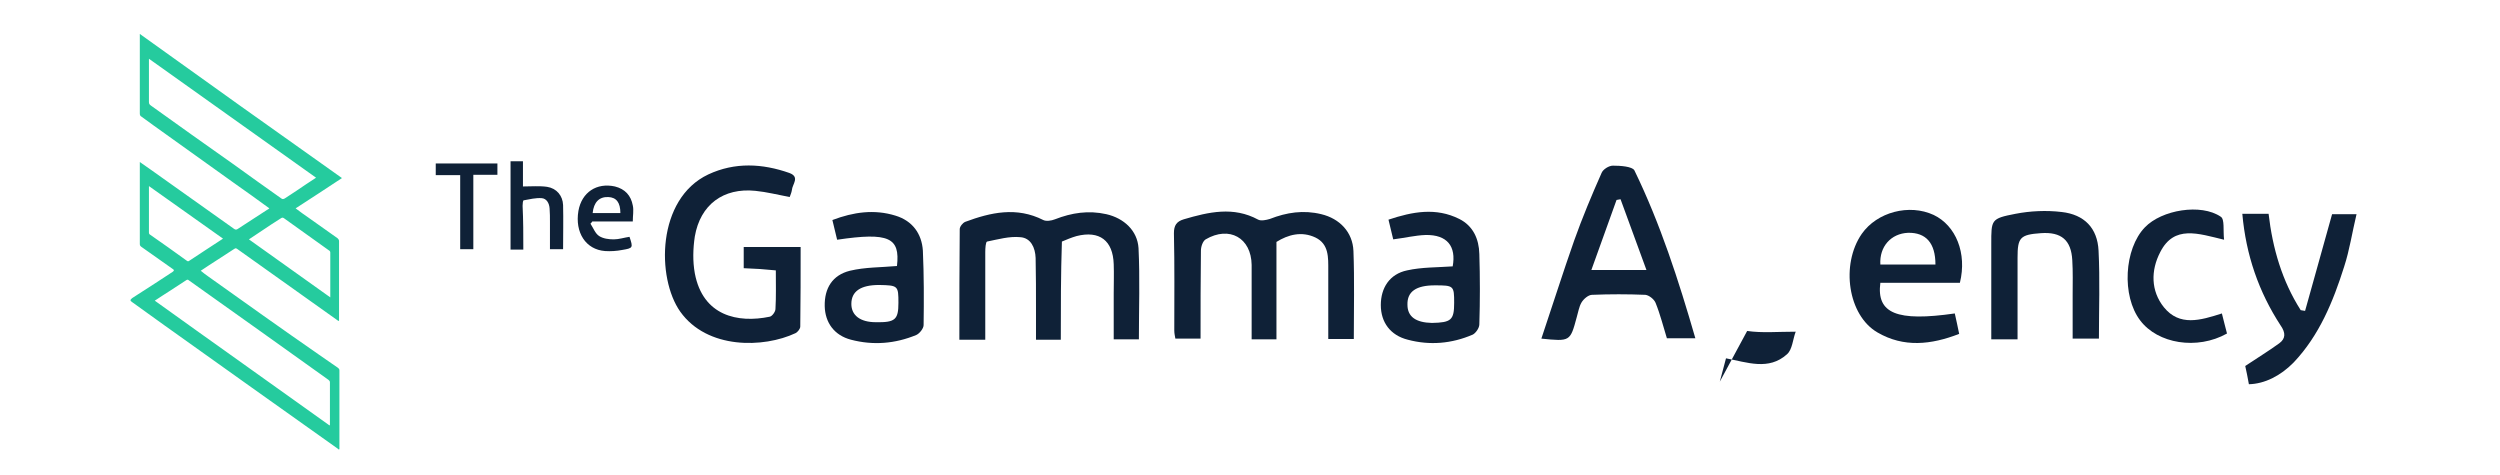
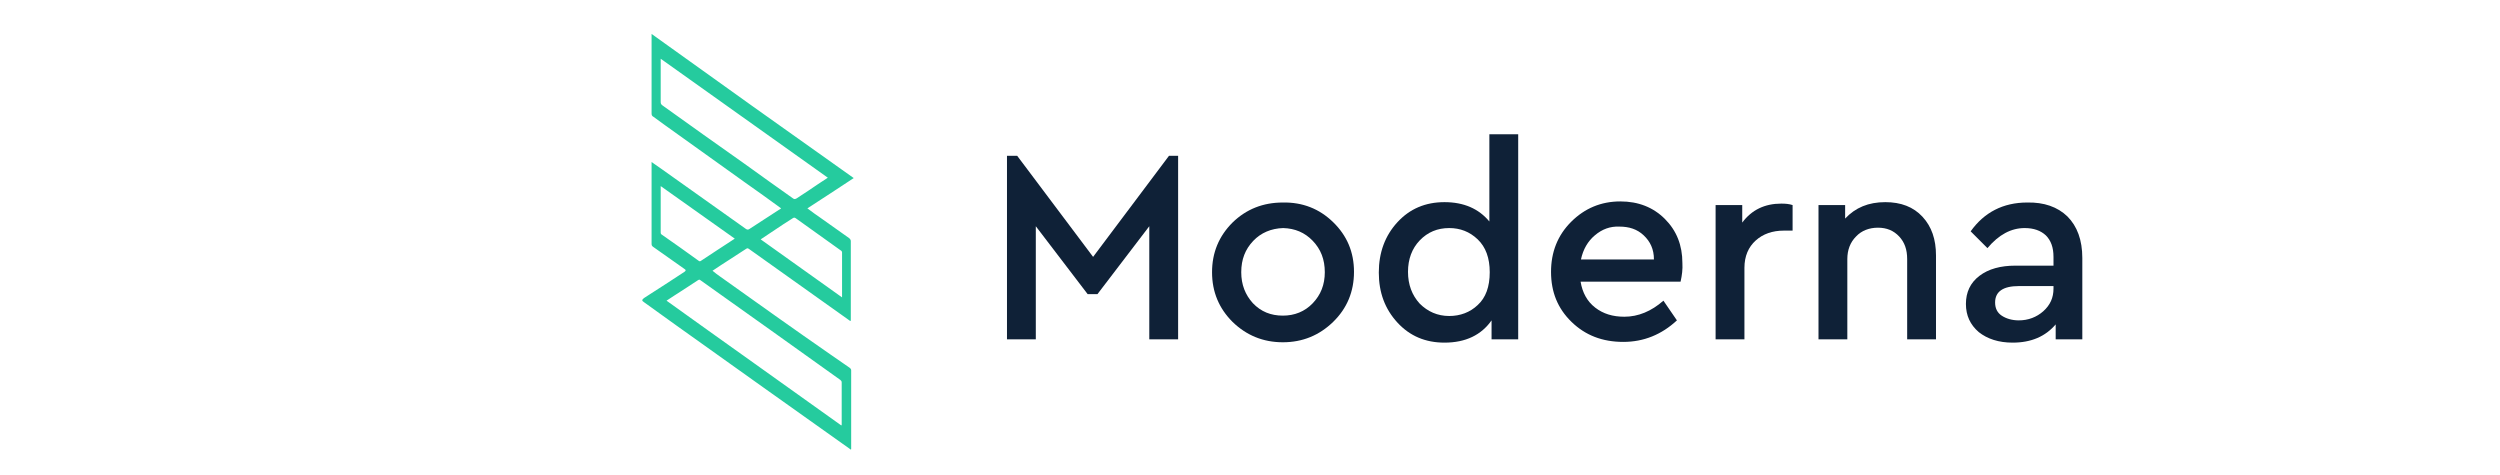
- <svg xmlns="http://www.w3.org/2000/svg" width="195" height="37" viewBox="0 0 634.5 130" fill="none">
+ <svg xmlns="http://www.w3.org/2000/svg" width="195" height="37" viewBox="0 0 354 130" fill="none">
  <path fill="#25CB9E" d="M39.8,68.3c9.1,6.5,18.3,13,27.4,19.5c0.1,0.1,0.2,0.2,0.4,0.1c0-0.1,0-0.2,0-0.3c0-7.2,0-14.3,0-21.5 c0-0.4-0.2-0.6-0.4-0.8c-2.6-1.9-5.3-3.7-7.9-5.6c-1.2-0.8-2.4-1.7-3.6-2.6c4.3-2.8,8.5-5.5,12.7-8.3C49.9,35.7,31.5,22.6,13,9.3 c0,0.9,0,1.7,0,2.6c0,6.4,0,12.8,0,19.2c0,0.4,0.1,0.7,0.5,0.9c1.1,0.8,2.2,1.6,3.3,2.4C24,39.6,31.4,44.8,38.6,50 c3.3,2.3,6.6,4.7,9.9,7.1c-0.2,0.2-0.4,0.3-0.6,0.4c-2.7,1.7-5.3,3.5-8,5.2c-0.4,0.3-0.7,0.3-1.1,0C31.2,57.3,23.6,51.9,16,46.5 c-1-0.7-2-1.4-3-2.1c0,0.2,0,0.2,0,0.3c0,7.4,0,14.8,0,22.2c0,0.4,0.2,0.6,0.5,0.8c2.8,2,5.7,4,8.5,6c0.5,0.3,0.4,0.5,0,0.8 c-3.1,2-6.2,4.1-9.4,6.1c-0.6,0.4-1.1,0.7-1.7,1.1c-0.6,0.5-0.6,0.7,0,1.1c3,2.1,5.9,4.3,8.9,6.4c15.8,11.3,31.6,22.5,47.5,33.8 c0.1,0.1,0.2,0.3,0.4,0.1c0,0,0,0,0-0.1c0-7.2,0-14.3,0-21.5c0-0.4-0.2-0.5-0.4-0.7c-1.7-1.2-3.5-2.4-5.2-3.6 C52,90.2,41.9,83,31.8,75.8c-0.7-0.5-1.4-1-2.1-1.6c3.1-2.1,6.2-4,9.2-6C39.3,67.9,39.5,68.1,39.8,68.3z M38.5,44.9 c-7.5-5.3-15-10.6-22.5-16c-0.4-0.3-0.5-0.5-0.5-1c0-3.7,0-7.4,0-11.1c0-0.2,0-0.4,0-0.7C30.8,27,46,37.8,61.3,48.7 c-1.9,1.2-3.6,2.4-5.4,3.6c-1.1,0.7-2.1,1.4-3.2,2.1c-0.4,0.2-0.6,0.2-0.9,0C47.3,51.2,42.9,48.1,38.5,44.9z M49.2,61.4 c0.8-0.5,1.7-1.1,2.5-1.6c0.3-0.2,0.5-0.2,0.8,0c4.1,2.9,8.2,5.9,12.3,8.8c0.2,0.1,0.4,0.3,0.4,0.6c0,4.1,0,8.1,0,12.3 c-7.5-5.3-14.8-10.6-22.3-15.9C45,64.2,47.1,62.8,49.2,61.4z M64.7,104.1c0.2,0.2,0.4,0.3,0.4,0.7c0,3.9,0,7.7,0,11.6 c0,0,0,0.1-0.1,0.2c-15.9-11.4-31.9-22.7-47.9-34.2c1.4-0.9,2.7-1.8,4-2.6c1.5-1,3.1-2,4.6-3c0.3-0.2,0.5-0.2,0.7,0 C39.2,85.9,52,95,64.7,104.1z M26.5,71.5c-0.3,0.2-0.4,0.1-0.7-0.1c-3.3-2.4-6.7-4.8-10-7.1c-0.2-0.1-0.3-0.3-0.3-0.6 c0-4.2,0-8.4,0-12.7c6.8,4.8,13.5,9.6,20.3,14.4C32.6,67.5,29.5,69.5,26.5,71.5z" />
  <g>
-     <path fill="#0f2137" d="M446,104.6c0.7-2.7,1.2-4.5,1.7-6.4c5.8,1.1,11.7,3.4,16.7-1.1c1.5-1.3,1.6-4.1,2.4-6.2c-5,0-9.2,0.4-13.3-0.2 c -2.1- 0.3- 4.5-1.8-6-3.5c-5.1-5.4-5.1-12.1-3.2-18.7c1.7-6,6.1-9.5,12.2-10.6c1.7-0.3,3.5-0.5,5.3-0.5c10.6,0.2,11.8,1.5,11.8,11.7c0,7.4,0.1,14.7,0,22.1c-0.1,9.2-5.1,14.4-14.3,14.4C454.9,105.9,450.7,105.1,446,104.6z M466.2,74.3c0-2.5,0.1-5-0.1-7.5c-0.1-0.8-0.7-2-1.4-2.3c-3.7-1.7-8.8-0.5-11.4,2.4c-3.1,3.4-3.6,9.8-1.3,14c1.9,3.4,5.7,4.9,10.1,4.2c2.8-0.4,4.6-1.5,4.1-4.8C466,78.4,466.2,76.4,466.2,74.3z" />
-     <path fill="#0f2137" d="M397.1,92.8c3.1-9.2,5.9-18.1,9-26.9c2.2-6.2,4.8-12.4,7.5-18.5c0.4-1,2-2,3.1-2c2,0,5.3,0.2,5.9,1.3c7.1,14.6,12.1,30.1,16.7,46c-2.7,0-5.1,0-7.8,0c-1-3.2-1.8-6.5-3.1-9.7c-0.4-1-1.8-2.1-2.8-2.2c-4.9-0.2-9.7-0.2-14.6,0c-1,0-2.3,1.1-2.9,2.1c-0.7,1.2-0.9,2.7-1.3,4C405,93.6,405,93.6,397.1,92.8z M410.8,74c5.4,0,10,0,15.1,0c-2.5-6.8-4.8-13.1-7.1-19.4c-0.4,0.1-0.7,0.1-1.1,0.2C415.5,61,413.2,67.3,410.8,74z" />
-     <path fill="#0f2137" d="M118.1,68.4c-1.3,0-2.3,0-3.5,0c0-8.1,0-16.1,0-24.2c1.1,0,2.2,0,3.4,0c0,2.4,0,4.8,0,6.9c2.3,0,4.5-0.2,6.6,0.1c2.6,0.4,4.3,2.4,4.4,5c0.1,4,0,8,0,12.1c-1.1,0-2.2,0-3.6,0c0-2.5,0-5,0-7.5c0-1.2,0-2.5-0.1-3.7c-0.1-1.4-0.8-2.7-2.2-2.8c-1.6-0.1-3.3,0.3-4.9,0.6c-0.2,0-0.3,0.9-0.3,1.5C118.1,60.4,118.1,64.3,118.1,68.4z" />
-     <path fill="#0f2137" d="M511.8,77.5c-7.2,0-14.5,0-21.8,0c-1.1,8.4,4.5,10.7,20.4,8.4c0.4,1.8,0.8,3.6,1.2,5.6c-7.7,3-15.2,3.8-22.4-0.4c-8.1-4.7-10.1-18.6-4.3-27c4.2-6,13-8.3,19.7-5.2C510.7,61.8,513.8,69.4,511.8,77.5z M505.1,72.5c0-5.9-2.6-8.8-7.5-8.7c-4.7,0.2-7.9,3.8-7.6,8.7C495,72.5,500.1,72.5,505.1,72.5z" />
-     <path fill="#0f2137" d="M136.5,61.3c0.8,1.2,1.3,2.7,2.4,3.4c1.1,0.7,2.6,0.9,4,0.9s2.9-0.5,4.3-0.7c1,3,1,3.1-2,3.6c-1.5,0.3-3.2,0.4-4.7,0.3c-5.3-0.4-8.3-5.1-7.3-11c0.9-5.1,5-7.8,10-6.7c2.8,0.7,4.4,2.5,4.9,5.2c0.3,1.3,0,2.8,0,4.4c-3.7,0-7.4,0-11.1,0C136.9,60.9,136.7,61.1,136.5,61.3z M144.7,58.4c0-2.9-1.1-4.3-3.3-4.4c-2.5-0.1-4,1.4-4.3,4.4c0.7,0,1.3,0,1.9,0C140.8,58.4,142.7,58.4,144.7,58.4z" />
-     <path fill="#0f2137" d="M527.6,93c-2.7,0-4.7,0-7.2,0c0-8.8,0-17.4,0-26.1c0-6.7-0.1-7,6.6-8.3c4.1-0.8,8.5-1,12.7-0.5c6.2,0.7,9.8,4.4,10.1,10.6c0.4,7.9,0.1,15.9,0.1,24.1c-2.2,0-4.4,0-7.2,0c0-3.9,0-7.9,0-11.9c0-3.2,0.1-6.4-0.1-9.6c-0.3-5.5-3-7.8-8.6-7.4c-5.7,0.4-6.4,1.2-6.4,6.7C527.6,78,527.6,85.4,527.6,93z" />
-     <path fill="#0f2137" d="M589.2,58.6c2.6,0,4.8,0,7.2,0c1.1,9.5,3.7,18.4,8.8,26.4c0.4,0.1,0.8,0.1,1.2,0.2c2.4-8.7,4.9-17.4,7.4-26.5c1.5,0,3.7,0,6.7,0c-1.2,5-1.9,9.8-3.4,14.4c-3,9.5-6.8,18.8-13.8,26.2c-3.6,3.7-8,5.9-12.3,6c-0.3-1.8-0.7-3.6-1-5c3.3-2.2,6.4-4.1,9.3-6.2c1.8-1.3,1.8-2.9,0.4-4.9C593.7,80,590.2,69.9,589.2,58.6z" />
-     <path fill="#0f2137" d="M100.8,48c-2.4,0-4.5,0-6.7,0c0-1.1,0-2.1,0-3.2c5.6,0,11.2,0,16.9,0c0,1,0,2,0,3.1c-2.2,0-4.3,0-6.6,0c0,6.9,0,13.6,0,20.4c-1.3,0-2.4,0-3.6,0C100.8,61.7,100.8,55,100.8,48z" />
-     <path fill="#0f2137" d="M584.2,65.7c-7.1-1.7-13.7-4.1-17.5,3.4c-2.6,5-2.6,10.6,1,15.1c4.3,5.3,10,3.6,15.9,1.7c0.5,1.9,0.9,3.7,1.4,5.5c-8.2,4.6-19,2.8-23.8-3.6c-5.1-6.7-4.4-19.6,1.3-25.5c4.6-4.8,15.4-6.6,20.8-2.9C584.4,60.1,583.9,63.1,584.2,65.7z" />
-   </g>
-   <g>
-     <path fill="#0f2137" d="M265.4,93.1c-2.3,0-4.3,0-6.8,0c0-2.9,0-5.6,0-8.4c0-4.7,0-9.4-0.1-14c-0.1-2.8-1.3-5.5-4.2-5.7c-3-0.3-6.1,0.6-9.1,1.2c-0.4,0.1-0.5,1.9-0.5,2.9c0,7.9,0,15.9,0,24c-2.5,0-4.6,0-7.1,0c0-10.2,0-20.2,0.1-30.3c0-0.7,0.8-1.7,1.5-2c7-2.6,14.1-4.2,21.4-0.5c0.8,0.4,2.2,0.2,3.2-0.2c4.6-1.8,9.2-2.5,14.1-1.4c4.8,1.1,8.5,4.5,8.8,9.3c0.4,8.3,0.1,16.5,0.1,25c-2.3,0-4.3,0-6.9,0c0-4.2,0-8.3,0-12.5c0-2.7,0.1-5.4,0-8.1c-0.2-6.5-3.9-9.3-10.2-7.7c-1.4,0.4-2.8,1-4,1.5C265.4,75.3,265.4,84,265.4,93.1z" />
-     <path fill="#0f2137" d="M324.5,93c-2.2,0-4.3,0-6.8,0c0-3.9,0-7.8,0-11.6c0-2.9,0-5.9,0-8.8c-0.1-7.4-6.1-10.8-12.6-7c-0.8,0.5-1.3,2-1.3,3.1c-0.1,8-0.1,15.9-0.1,24.1c-2.3,0-4.5,0-6.9,0c-0.1-0.6-0.3-1.4-0.3-2.2c0-8.9,0.1-17.8-0.1-26.7c0-2.1,0.7-3.2,2.7-3.8c6.8-2,13.6-3.6,20.4,0.1c0.8,0.4,2.2,0.1,3.2-0.2c4.6-1.8,9.2-2.5,14.1-1.3c5,1.2,8.6,4.9,8.8,10.1c0.3,7.9,0.1,15.9,0.1,24.1c-2.2,0-4.4,0-7,0c0-4.8,0-9.5,0-14.3c0-1.5,0-3,0-4.6c0-3.4,0.2-7.1-3.5-8.9c-3.8-1.8-7.5-0.8-10.7,1.2C324.5,75.4,324.5,84.1,324.5,93z" />
-     <path fill="#0f2137" d="M178.5,73.5c0-2,0-3.8,0-5.8c5.2,0,10.2,0,15.6,0c0,7.4,0,14.6-0.1,21.8c0,0.6-0.7,1.5-1.3,1.8c-8.7,4.1-24.2,4.5-31.6-5.9c-6.5-9.2-6.5-30.9,7.7-37.6c7.3-3.4,14.8-3,22.2-0.4c3,1.1,0.8,3.1,0.7,4.7c-0.1,0.7-0.4,1.3-0.6,1.9c-3.2-0.6-6.3-1.4-9.4-1.7c-8.8-0.9-15.1,3.8-16.6,12.5c-0.5,3.3-0.6,6.8,0,10.1c2.2,11.7,11.8,13.7,20.5,11.9c0.7-0.1,1.6-1.4,1.6-2.1c0.2-3.4,0.1-6.8,0.1-10.6C184.4,73.8,181.5,73.6,178.5,73.5z" />
-     <path fill="#0f2137" d="M220.5,72.9c0.9-7.8-2.2-9.3-16.4-7.2c-0.4-1.7-0.8-3.4-1.3-5.4c5.8-2.2,11.5-3,17.3-1.2c4.6,1.4,7.2,4.9,7.5,9.6c0.3,6.8,0.3,13.6,0.2,20.4c0,0.9-1.1,2.3-2,2.7c-5.8,2.4-11.8,2.9-17.9,1.3c-4.6-1.2-7.1-4.7-7.2-9.2c-0.1-4.9,2.1-8.5,6.9-9.7C211.8,73.2,216,73.3,220.5,72.9z M220.9,83c0-4.7-0.1-4.8-5.3-4.9c-5,0-7.6,1.7-7.6,5.2c0,3.1,2.4,5,6.7,5C220,88.4,220.9,87.6,220.9,83z" />
-     <path fill="#0f2137" d="M356.5,65.6c-0.4-1.6-0.8-3.3-1.3-5.4c6.6-2.2,13-3.4,19.4-0.2c3.8,1.9,5.4,5.5,5.5,9.6c0.2,6.4,0.2,12.9,0,19.3c0,1-1,2.4-1.8,2.8c-5.8,2.5-11.8,3-17.8,1.4c-4.8-1.2-7.4-4.8-7.4-9.5c0-4.7,2.4-8.5,7.2-9.5c4-0.9,8.3-0.8,12.5-1.1c1-5.5-1.5-8.7-7.4-8.6C362.5,64.5,359.7,65.2,356.5,65.6z M373.2,83c0-4.7-0.1-4.8-5.3-4.8c-5.1,0-7.6,1.7-7.5,5.3c0,3.3,2.3,4.9,6.7,5C372.4,88.4,373.2,87.7,373.2,83z" />
+     <path fill="#0f2137" d="M157.3,42.7V93h-7.9V62l-14.2,18.6h-2.7L118.3,62v31h-7.9V42.7h2.8l20.8,27.7l20.8-27.7H157.3z" />
+     <path fill="#0f2137" d="M199.8,60.9c3.8,3.7,5.7,8.2,5.7,13.6s-1.9,10-5.7,13.7c-3.8,3.7-8.4,5.6-13.8,5.6c-5.4,0-10-1.9-13.8-5.6 c-3.7-3.7-5.6-8.2-5.6-13.6s1.9-9.9,5.6-13.6c3.8-3.7,8.4-5.5,13.8-5.5C191.4,55.4,196,57.2,199.8,60.9z M177.9,66 c-2.2,2.3-3.3,5.1-3.3,8.6c0,3.4,1.1,6.2,3.2,8.5c2.2,2.3,4.9,3.4,8.2,3.4c3.2,0,6-1.1,8.2-3.4c2.2-2.3,3.3-5.1,3.3-8.5 c0-3.5-1.1-6.3-3.3-8.6c-2.2-2.3-4.9-3.4-8.1-3.5C182.8,62.6,180,63.8,177.9,66z" />
+     <path fill="#0f2137" d="M250.5,36.8V93h-7.3v-5.2c-2.8,4-7.1,6.1-12.9,6.1c-5.2,0-9.5-1.8-12.9-5.5c-3.4-3.7-5.1-8.2-5.1-13.7s1.7-10.1,5.1-13.8 c3.4-3.7,7.7-5.5,12.9-5.5c5.3,0,9.4,1.8,12.3,5.3V36.8H250.5z M239.4,83.6c2.2-2,3.3-5,3.3-9c0-3.9-1.1-6.9-3.3-9 c-2.2-2.1-4.8-3.1-7.8-3.1c-3.2,0-5.9,1.1-8.1,3.4c-2.1,2.2-3.2,5.1-3.2,8.6c0,3.5,1.1,6.4,3.2,8.7c2.2,2.2,4.9,3.4,8.1,3.4 C234.6,86.6,237.3,85.6,239.4,83.6z" />
+     <path fill="#0f2137" d="M295,77.2h-27.4c0.5,3,1.8,5.4,4,7.1c2.2,1.7,4.8,2.5,8,2.5c3.8,0,7.4-1.5,10.7-4.4l3.7,5.4c-4.2,3.9-9.1,5.9-14.7,5.9 c-5.7,0-10.4-1.8-14.2-5.5c-3.8-3.7-5.6-8.2-5.6-13.7c0-5.4,1.8-10,5.5-13.7c3.7-3.7,8.2-5.6,13.5-5.6c4.9,0,9,1.6,12.2,4.8 c3.2,3.2,4.8,7.2,4.8,12.1C295.6,73.8,295.4,75.4,295,77.2z M271.5,64.5c-1.9,1.6-3.2,3.8-3.8,6.6h20c0-2.8-1-4.9-2.8-6.6 s-4-2.4-6.7-2.4C275.7,62,273.5,62.8,271.5,64.5z" />
+     <path fill="#0f2137" d="M325.7,56.2v7h-2.4c-3.1,0-5.7,0.9-7.7,2.7c-2,1.8-3.1,4.3-3.1,7.5V93h-7.9V56.2h7.3V61c2.6-3.5,6.2-5.2,10.7-5.2 C323.8,55.8,324.8,55.9,325.7,56.2z" />
+     <path fill="#0f2137" d="M361.3,59.4c2.5,2.7,3.7,6.2,3.7,10.6v23h-7.9V71c0-2.6-0.7-4.6-2.2-6.2c-1.5-1.6-3.4-2.4-5.8-2.4c-2.4,0-4.5,0.8-6,2.4 c-1.6,1.6-2.4,3.7-2.4,6.2v22h-7.9V56.2h7.3v3.7c2.8-3,6.4-4.5,11-4.5C355.4,55.4,358.8,56.7,361.3,59.4z" />
+     <path fill="#0f2137" d="M401,59.3c2.7,2.7,4.1,6.5,4.1,11.4V93h-7.3v-4.1c-2.8,3.3-6.7,5-11.8,5c-3.8,0-6.9-1-9.3-2.9c-2.3-2-3.5-4.5-3.5-7.7 c0-3.2,1.2-5.8,3.7-7.7c2.5-1.9,5.8-2.8,9.9-2.8h10.4v-2.4c0-2.6-0.7-4.5-2.1-5.9c-1.4-1.3-3.3-2-5.8-2c-3.7,0-7.1,1.8-10.2,5.5 l-4.6-4.6c3.7-5.2,8.9-7.9,15.5-7.9C394.6,55.4,398.3,56.7,401,59.3z M394.4,85.3c1.9-1.7,2.8-3.7,2.8-6.2v-0.7h-9.5 c-4.3,0-6.5,1.5-6.5,4.5c0,1.6,0.6,2.8,1.8,3.6c1.2,0.8,2.8,1.3,4.7,1.3C390.3,87.8,392.6,86.9,394.4,85.3z" />
  </g>
</svg>
